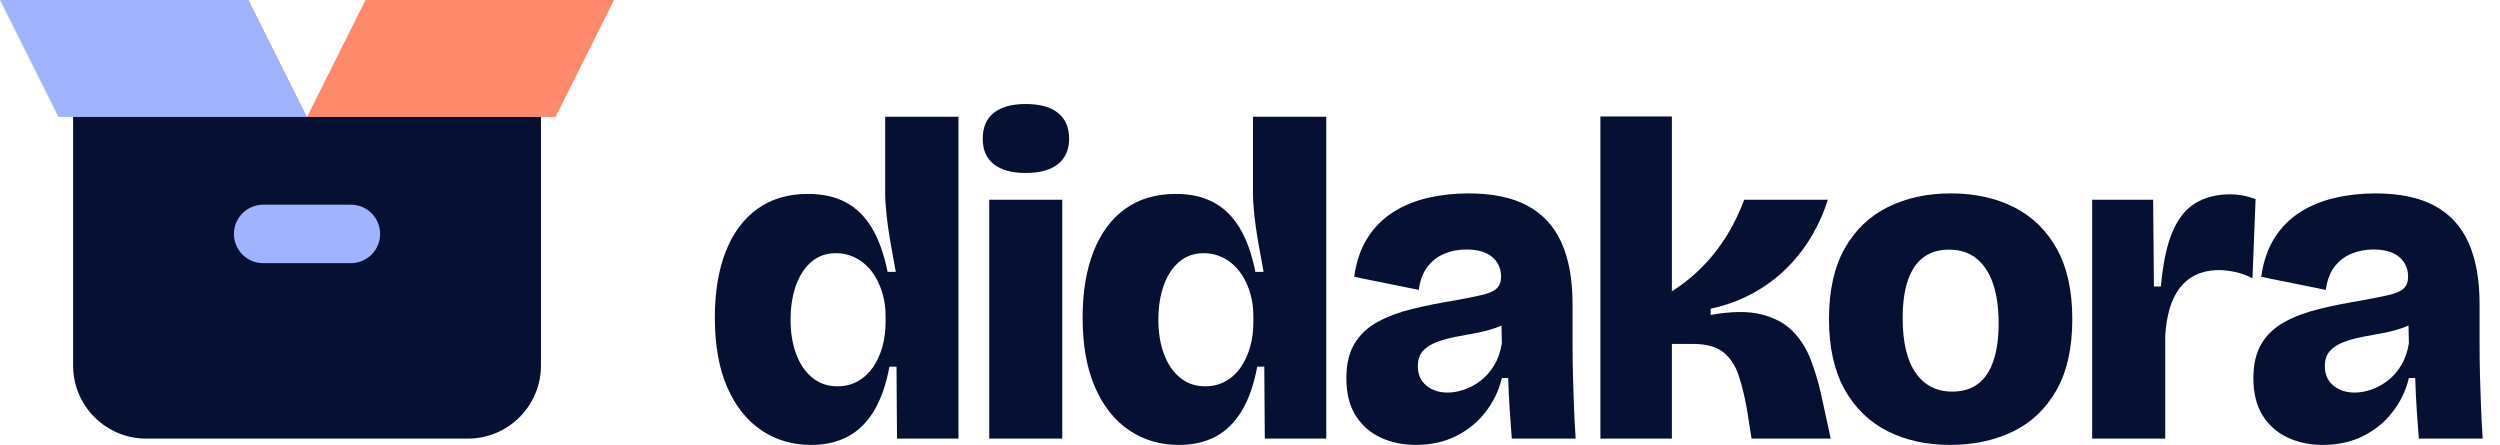
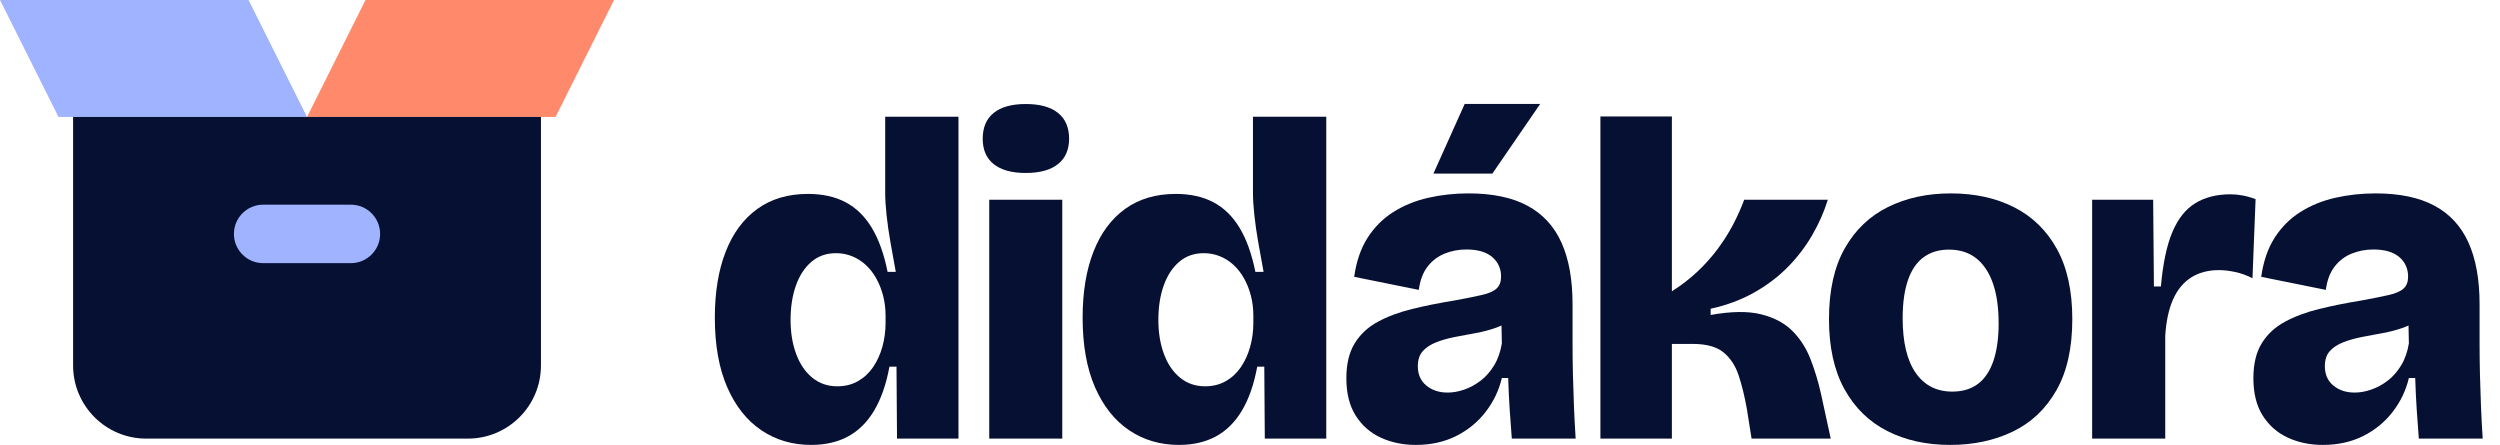
- <svg xmlns="http://www.w3.org/2000/svg" viewBox="0 0 5526.3 983.5" role="img" aria-label="Didakora">
+ <svg xmlns="http://www.w3.org/2000/svg" viewBox="0 0 5526.3 983.5" role="img" aria-label="Didákora">
  <g transform="translate(-96.95 -420.14) scale(32.3182)">
    <path d="M3 13h17l4 8H7z" fill="#9FB3FF" />
    <path d="M45 13H28l-4 8h17z" fill="#FF8A6B" />
    <path d="M8 21h32v17a5 5 0 0 1-5 5H13a5 5 0 0 1-5-5z" fill="#061033" />
    <rect x="19" y="27" width="10" height="4" rx="2" fill="#9FB3FF" />
  </g>
  <g fill="#061033" transform="translate(1551.3 969.5) scale(1 -1)">
    <path transform="translate(0.0 0)" d="M241.857 -14.0Q179.714 -14.0 131.643 18.429Q83.571 50.857 56.214 113.571Q28.857 176.286 28.857 267.143Q28.857 351.857 52.857 413.215Q76.857 474.572 122.857 507.714Q168.857 540.857 234.714 540.857Q282.999 540.857 317.928 522.429Q352.857 504.0 375.857 465.857Q398.857 427.714 410.714 368.571H428.856Q422.713 402 417.142 433.571Q411.571 465.143 408.499 493.571Q405.428 522 405.428 545.0V711.428H567.428V228.284V0.0H431.57L430.428 159H414.856Q403.856 99.857 380.785 61.5Q357.714 23.143 323.071 4.571Q288.428 -14.0 241.857 -14.0ZM299.428 115.571Q325.285 115.571 345.285 126.928Q365.285 138.286 378.713 158Q392.142 177.714 399.213 203Q406.285 228.286 406.285 256.143V271.143Q406.285 294.857 400.856 315.786Q395.428 336.714 385.713 354.072Q375.999 371.429 362.428 383.929Q348.856 396.429 332.071 403.143Q315.285 409.857 296.714 409.857Q264.571 409.857 242.142 390.571Q219.714 371.286 208 338.071Q196.285 304.857 196.285 262.428Q196.285 220.0 208.714 186.714Q221.142 153.429 244.428 134.5Q267.714 115.571 299.428 115.571Z" />
    <path transform="translate(584.0 0)" d="M51.428 0.0V528.0H212.857V0.0H51.428ZM132 587.142Q86 587.142 61.5 606.544Q37 625.947 37 662.761Q37 700.571 61.5 720.071Q86 739.571 132 739.571Q179 739.571 203.5 719.857Q228 700.142 228 662.853Q228 626.571 203.5 606.857Q179 587.142 132 587.142Z" />
    <path transform="translate(813.0 0)" d="M241.857 -14.0Q179.714 -14.0 131.643 18.429Q83.571 50.857 56.214 113.571Q28.857 176.286 28.857 267.143Q28.857 351.857 52.857 413.215Q76.857 474.572 122.857 507.714Q168.857 540.857 234.714 540.857Q282.999 540.857 317.928 522.429Q352.857 504.0 375.857 465.857Q398.857 427.714 410.714 368.571H428.856Q422.713 402 417.142 433.571Q411.571 465.143 408.499 493.571Q405.428 522 405.428 545.0V711.428H567.428V228.284V0.0H431.57L430.428 159H414.856Q403.856 99.857 380.785 61.5Q357.714 23.143 323.071 4.571Q288.428 -14.0 241.857 -14.0ZM299.428 115.571Q325.285 115.571 345.285 126.928Q365.285 138.286 378.713 158Q392.142 177.714 399.213 203Q406.285 228.286 406.285 256.143V271.143Q406.285 294.857 400.856 315.786Q395.428 336.714 385.713 354.072Q375.999 371.429 362.428 383.929Q348.856 396.429 332.071 403.143Q315.285 409.857 296.714 409.857Q264.571 409.857 242.142 390.571Q219.714 371.286 208 338.071Q196.285 304.857 196.285 262.428Q196.285 220.0 208.714 186.714Q221.142 153.429 244.428 134.5Q267.714 115.571 299.428 115.571Z" />
-     <path transform="translate(1397.0 0)" d="M181.286 -14.0Q139 -14.0 104.143 2Q69.286 18 48.571 50.643Q27.857 83.286 27.857 133.428Q27.857 180.143 46 210.071Q64.143 240.0 97 257.929Q129.857 275.857 173.285 286.5Q216.714 297.143 266.856 305.286Q305.714 312.429 327.999 317.571Q350.285 322.714 360.071 331.857Q369.857 341.0 369.857 357.857Q369.857 384.571 350.357 401.286Q330.857 418 293 418Q267.571 418 245 408.857Q222.428 399.714 207.285 380.071Q192.143 360.428 188 328.714L45.143 357.571Q52.285 408.571 74.714 443.785Q97.142 479 131.642 500.786Q166.142 522.571 208.785 532.286Q251.428 542.0 297.857 542.0Q377.428 542.0 428.142 514.786Q478.857 487.571 503.357 433.214Q527.857 378.857 527.857 297V210.428Q527.857 175.714 528.714 140.5Q529.571 105.286 530.999 70.286Q532.428 35.286 534.714 0.0H393.571Q391.285 28.572 389 62.715Q386.714 96.858 385.571 133.858H371.571Q361.857 92.858 335.786 59.072Q309.714 25.286 270.5 5.643Q231.286 -14.0 181.286 -14.0ZM251.714 101.714Q269.285 101.714 288.214 108.214Q307.143 114.714 324.357 127.714Q341.571 140.714 354.285 161.5Q367 182.286 371.571 210.429L370.428 266.428L394 264.857Q379.714 252.429 358.643 245.0Q337.571 237.571 314.286 233.357Q291.0 229.143 268.071 224.643Q245.143 220.143 226.571 212.929Q208 205.714 196.928 193.5Q185.857 181.286 185.857 159.857Q185.857 132.714 204.643 117.214Q223.428 101.714 251.714 101.714Z" />
+     <path transform="translate(1397.0 0)" d="M181.286 -14.0Q139 -14.0 104.143 2Q69.286 18 48.571 50.643Q27.857 83.286 27.857 133.428Q27.857 180.143 46 210.071Q64.143 240.0 97 257.929Q129.857 275.857 173.285 286.5Q216.714 297.143 266.856 305.286Q305.714 312.429 327.999 317.571Q350.285 322.714 360.071 331.857Q369.857 341.0 369.857 357.857Q369.857 384.571 350.357 401.286Q330.857 418 293 418Q267.571 418 245 408.857Q222.428 399.714 207.285 380.071Q192.143 360.428 188 328.714L45.143 357.571Q52.285 408.571 74.714 443.785Q97.142 479 131.642 500.786Q166.142 522.571 208.785 532.286Q251.428 542.0 297.857 542.0Q377.428 542.0 428.142 514.786Q478.857 487.571 503.357 433.214Q527.857 378.857 527.857 297V210.428Q527.857 175.714 528.714 140.5Q529.571 105.286 530.999 70.286Q532.428 35.286 534.714 0.0H393.571Q391.285 28.572 389 62.715Q386.714 96.858 385.571 133.858H371.571Q361.857 92.858 335.786 59.072Q309.714 25.286 270.5 5.643Q231.286 -14.0 181.286 -14.0ZM251.714 101.714Q269.285 101.714 288.214 108.214Q307.143 114.714 324.357 127.714Q341.571 140.714 354.285 161.5Q367 182.286 371.571 210.429L370.428 266.428L394 264.857Q379.714 252.429 358.643 245.0Q337.571 237.571 314.286 233.357Q291.0 229.143 268.071 224.643Q245.143 220.143 226.571 212.929Q208 205.714 196.928 193.5Q185.857 181.286 185.857 159.857Q185.857 132.714 204.643 117.214Q223.428 101.714 251.714 101.714ZM350.571 585.714H220.285L289.428 739.713H456.285L350.571 585.714Z" />
    <path transform="translate(1935.0 0)" d="M51.428 0.0V712H209.428V325.572Q240.571 345.286 265.642 368.857Q290.714 392.429 310.285 418.643Q329.857 444.857 344.356 472.357Q358.856 499.857 369.285 528.0H554.142Q541.999 488.571 520.071 450.5Q498.142 412.429 466.428 379.929Q434.714 347.429 391.785 323.143Q348.857 298.857 295.143 287V273.286Q363.428 285.571 406.928 274.643Q450.428 263.714 476.285 237.5Q502.142 211.286 516.07 175.143Q529.999 139.001 538.713 100.429L560.57 0.0H385.57L375.142 65.715Q367.713 107.429 356.999 139.715Q346.285 172 323.428 190.643Q300.571 209.286 255.285 209.286H209.428V0.0H51.428Z" />
    <path transform="translate(2464.0 0)" d="M295.714 -14.0Q216.857 -14.0 156.428 16.786Q96 47.571 61.857 109.357Q27.714 171.143 27.714 264.143Q27.714 358.857 62.5 420.357Q97.286 481.857 158.214 511.929Q219.143 542.0 297 542.0Q376.714 542.0 437.214 511.214Q497.714 480.429 531.642 418.929Q565.571 357.429 565.571 264.0Q565.571 168.143 530.214 106.357Q494.857 44.571 433.642 15.286Q372.428 -14.0 295.714 -14.0ZM300.285 103.857Q334.142 103.857 356.857 120.786Q379.571 137.714 391.142 171.714Q402.714 205.714 402.714 254.429Q402.714 307.0 390.142 343.071Q377.571 379.143 353.357 398.429Q329.142 417.714 292.571 417.714Q259.714 417.714 236.714 400.786Q213.714 383.857 202.143 349.857Q190.571 315.857 190.571 266.143Q190.571 186.714 219.357 145.286Q248.143 103.857 300.285 103.857Z" />
    <path transform="translate(3022.0 0)" d="M51.428 0.0V262.429V528.0H186.285L188 336.285H203.428Q209.999 411.714 228.642 456.214Q247.285 500.714 279.499 520.357Q311.713 540.0 357.284 540.0Q369.57 540.0 383.356 537.571Q397.142 535.143 412.714 529.285L405.856 354.428Q387.285 364 367.713 368.214Q348.142 372.428 331.999 372.428Q295.999 372.428 270.285 356.143Q244.571 339.857 230.214 307.428Q215.857 275 213 226.714V0.0H51.428Z" />
    <path transform="translate(3402.0 0)" d="M181.286 -14.0Q139 -14.0 104.143 2Q69.286 18 48.571 50.643Q27.857 83.286 27.857 133.428Q27.857 180.143 46 210.071Q64.143 240.0 97 257.929Q129.857 275.857 173.285 286.5Q216.714 297.143 266.856 305.286Q305.714 312.429 327.999 317.571Q350.285 322.714 360.071 331.857Q369.857 341.0 369.857 357.857Q369.857 384.571 350.357 401.286Q330.857 418 293 418Q267.571 418 245 408.857Q222.428 399.714 207.285 380.071Q192.143 360.428 188 328.714L45.143 357.571Q52.285 408.571 74.714 443.785Q97.142 479 131.642 500.786Q166.142 522.571 208.785 532.286Q251.428 542.0 297.857 542.0Q377.428 542.0 428.142 514.786Q478.857 487.571 503.357 433.214Q527.857 378.857 527.857 297V210.428Q527.857 175.714 528.714 140.5Q529.571 105.286 530.999 70.286Q532.428 35.286 534.714 0.0H393.571Q391.285 28.572 389 62.715Q386.714 96.858 385.571 133.858H371.571Q361.857 92.858 335.786 59.072Q309.714 25.286 270.5 5.643Q231.286 -14.0 181.286 -14.0ZM251.714 101.714Q269.285 101.714 288.214 108.214Q307.143 114.714 324.357 127.714Q341.571 140.714 354.285 161.5Q367 182.286 371.571 210.429L370.428 266.428L394 264.857Q379.714 252.429 358.643 245.0Q337.571 237.571 314.286 233.357Q291.0 229.143 268.071 224.643Q245.143 220.143 226.571 212.929Q208 205.714 196.928 193.5Q185.857 181.286 185.857 159.857Q185.857 132.714 204.643 117.214Q223.428 101.714 251.714 101.714Z" />
  </g>
</svg>
